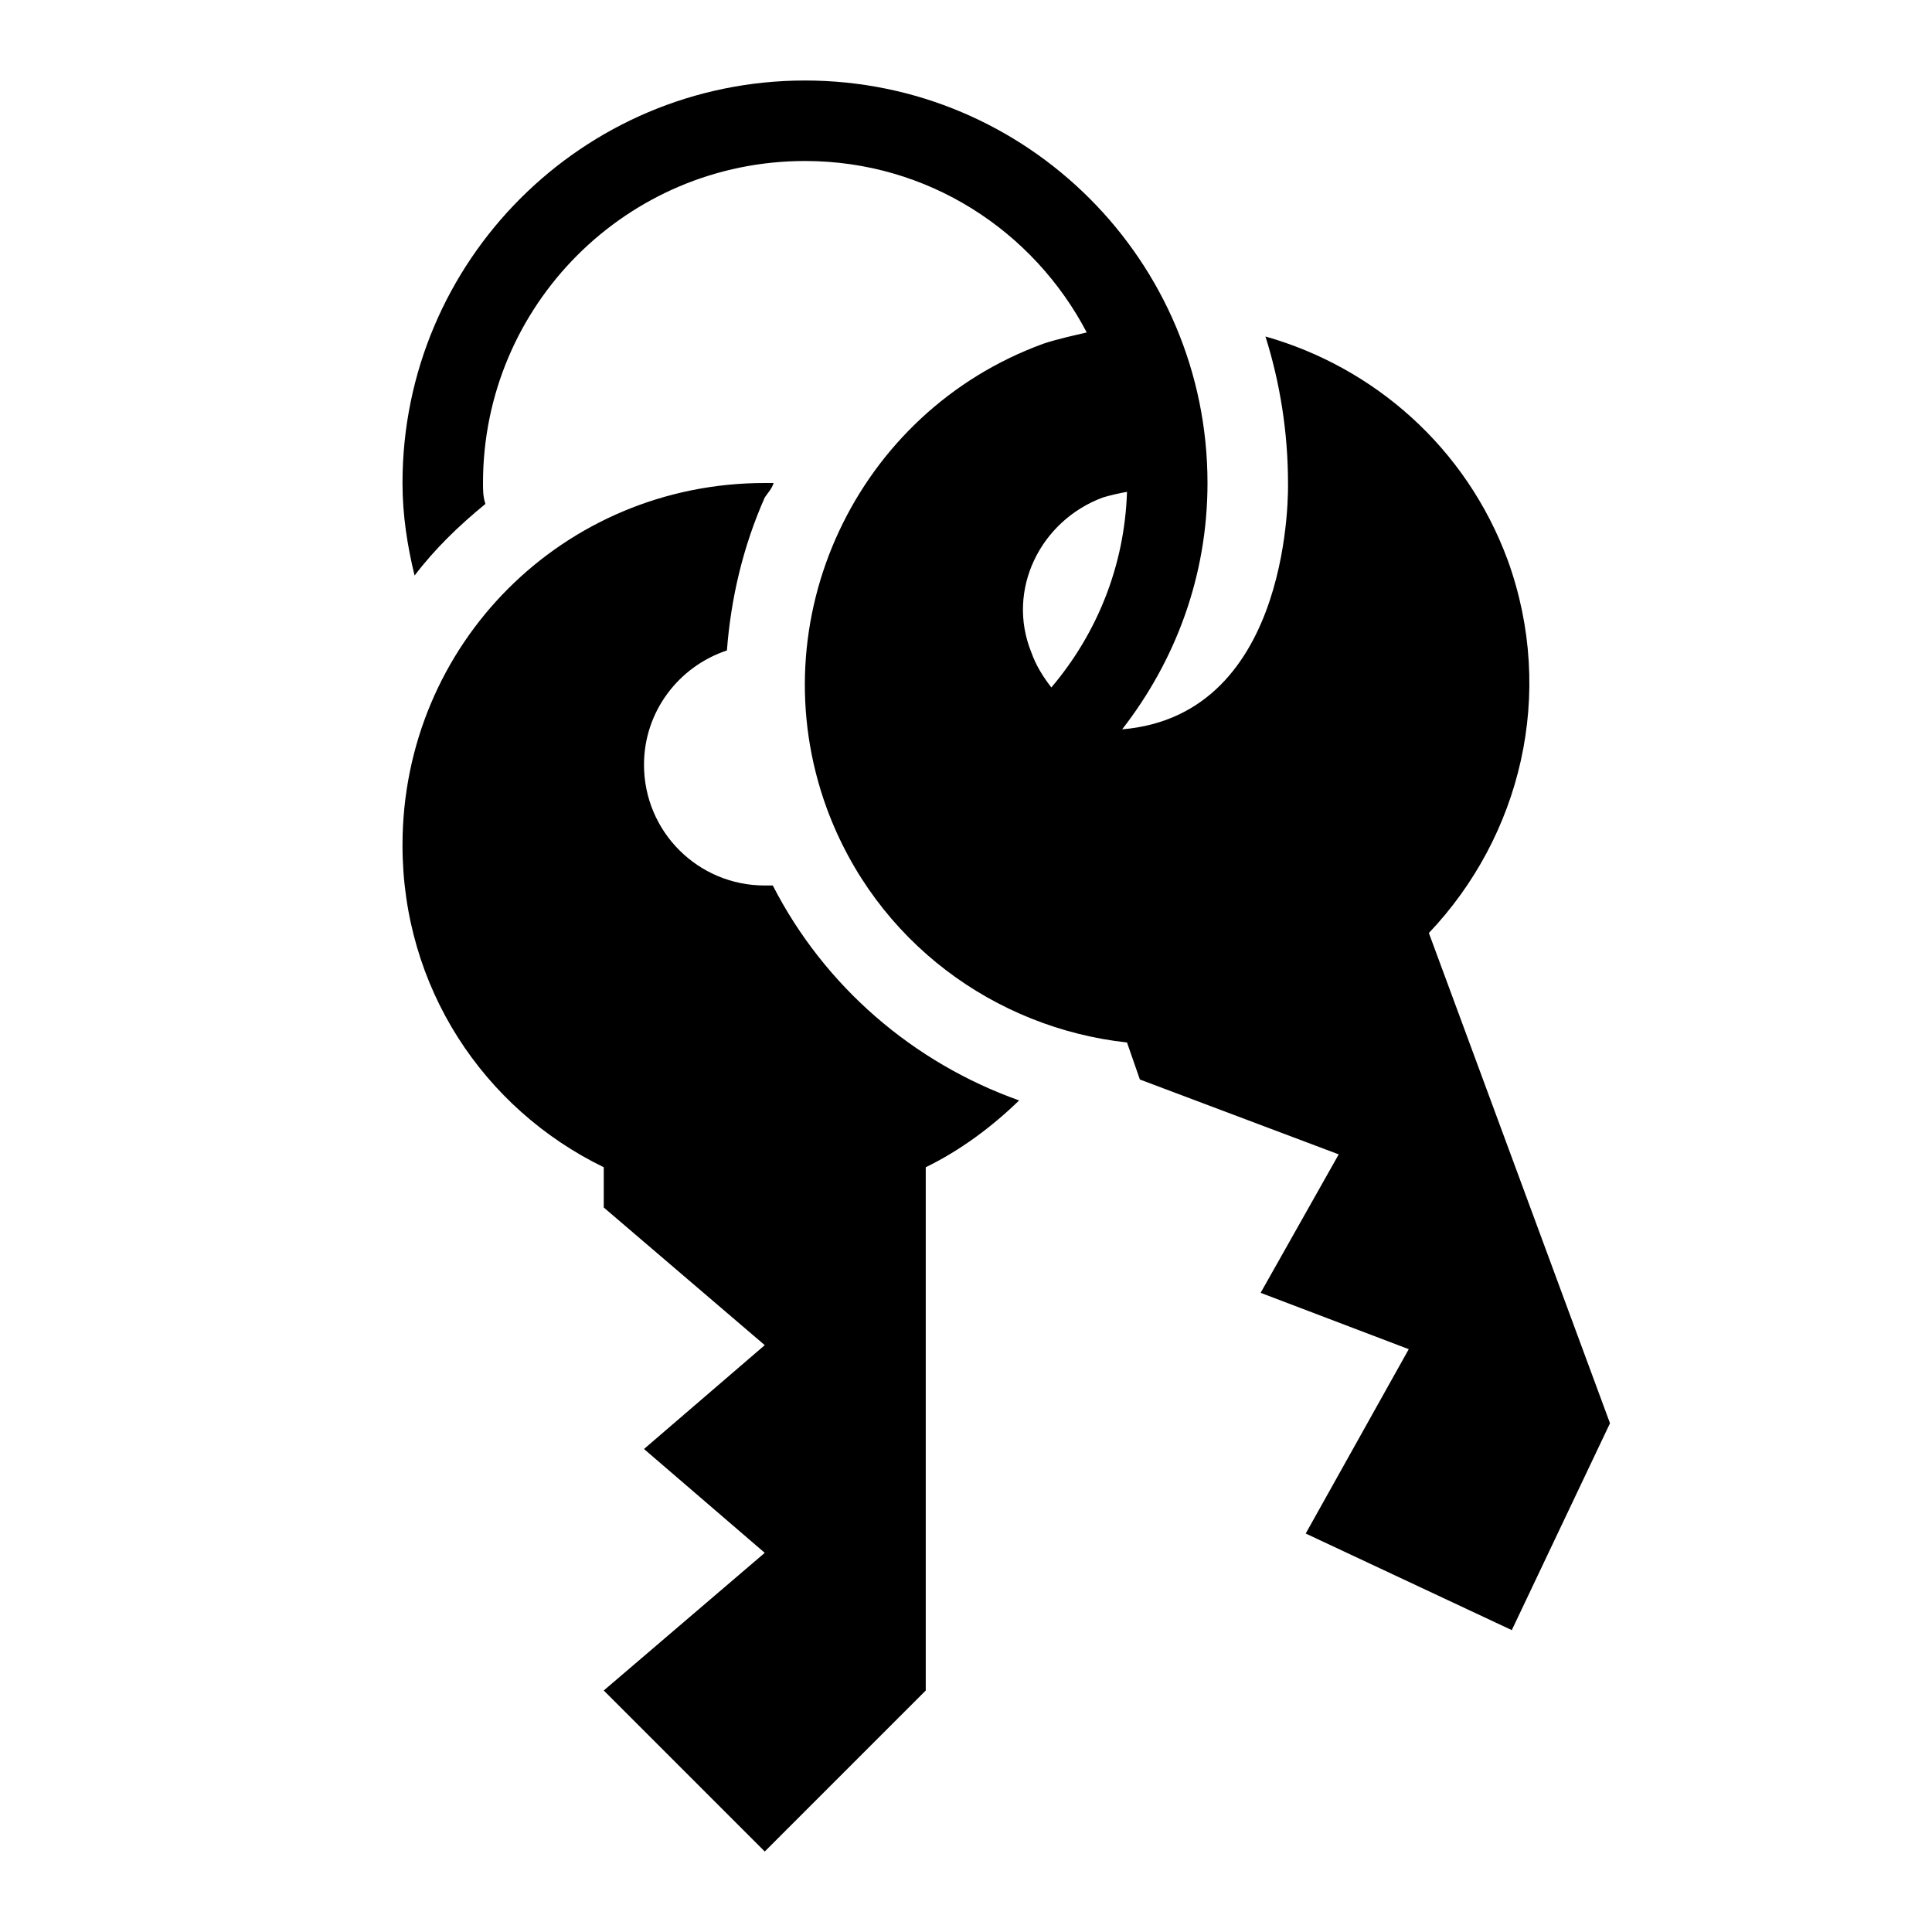
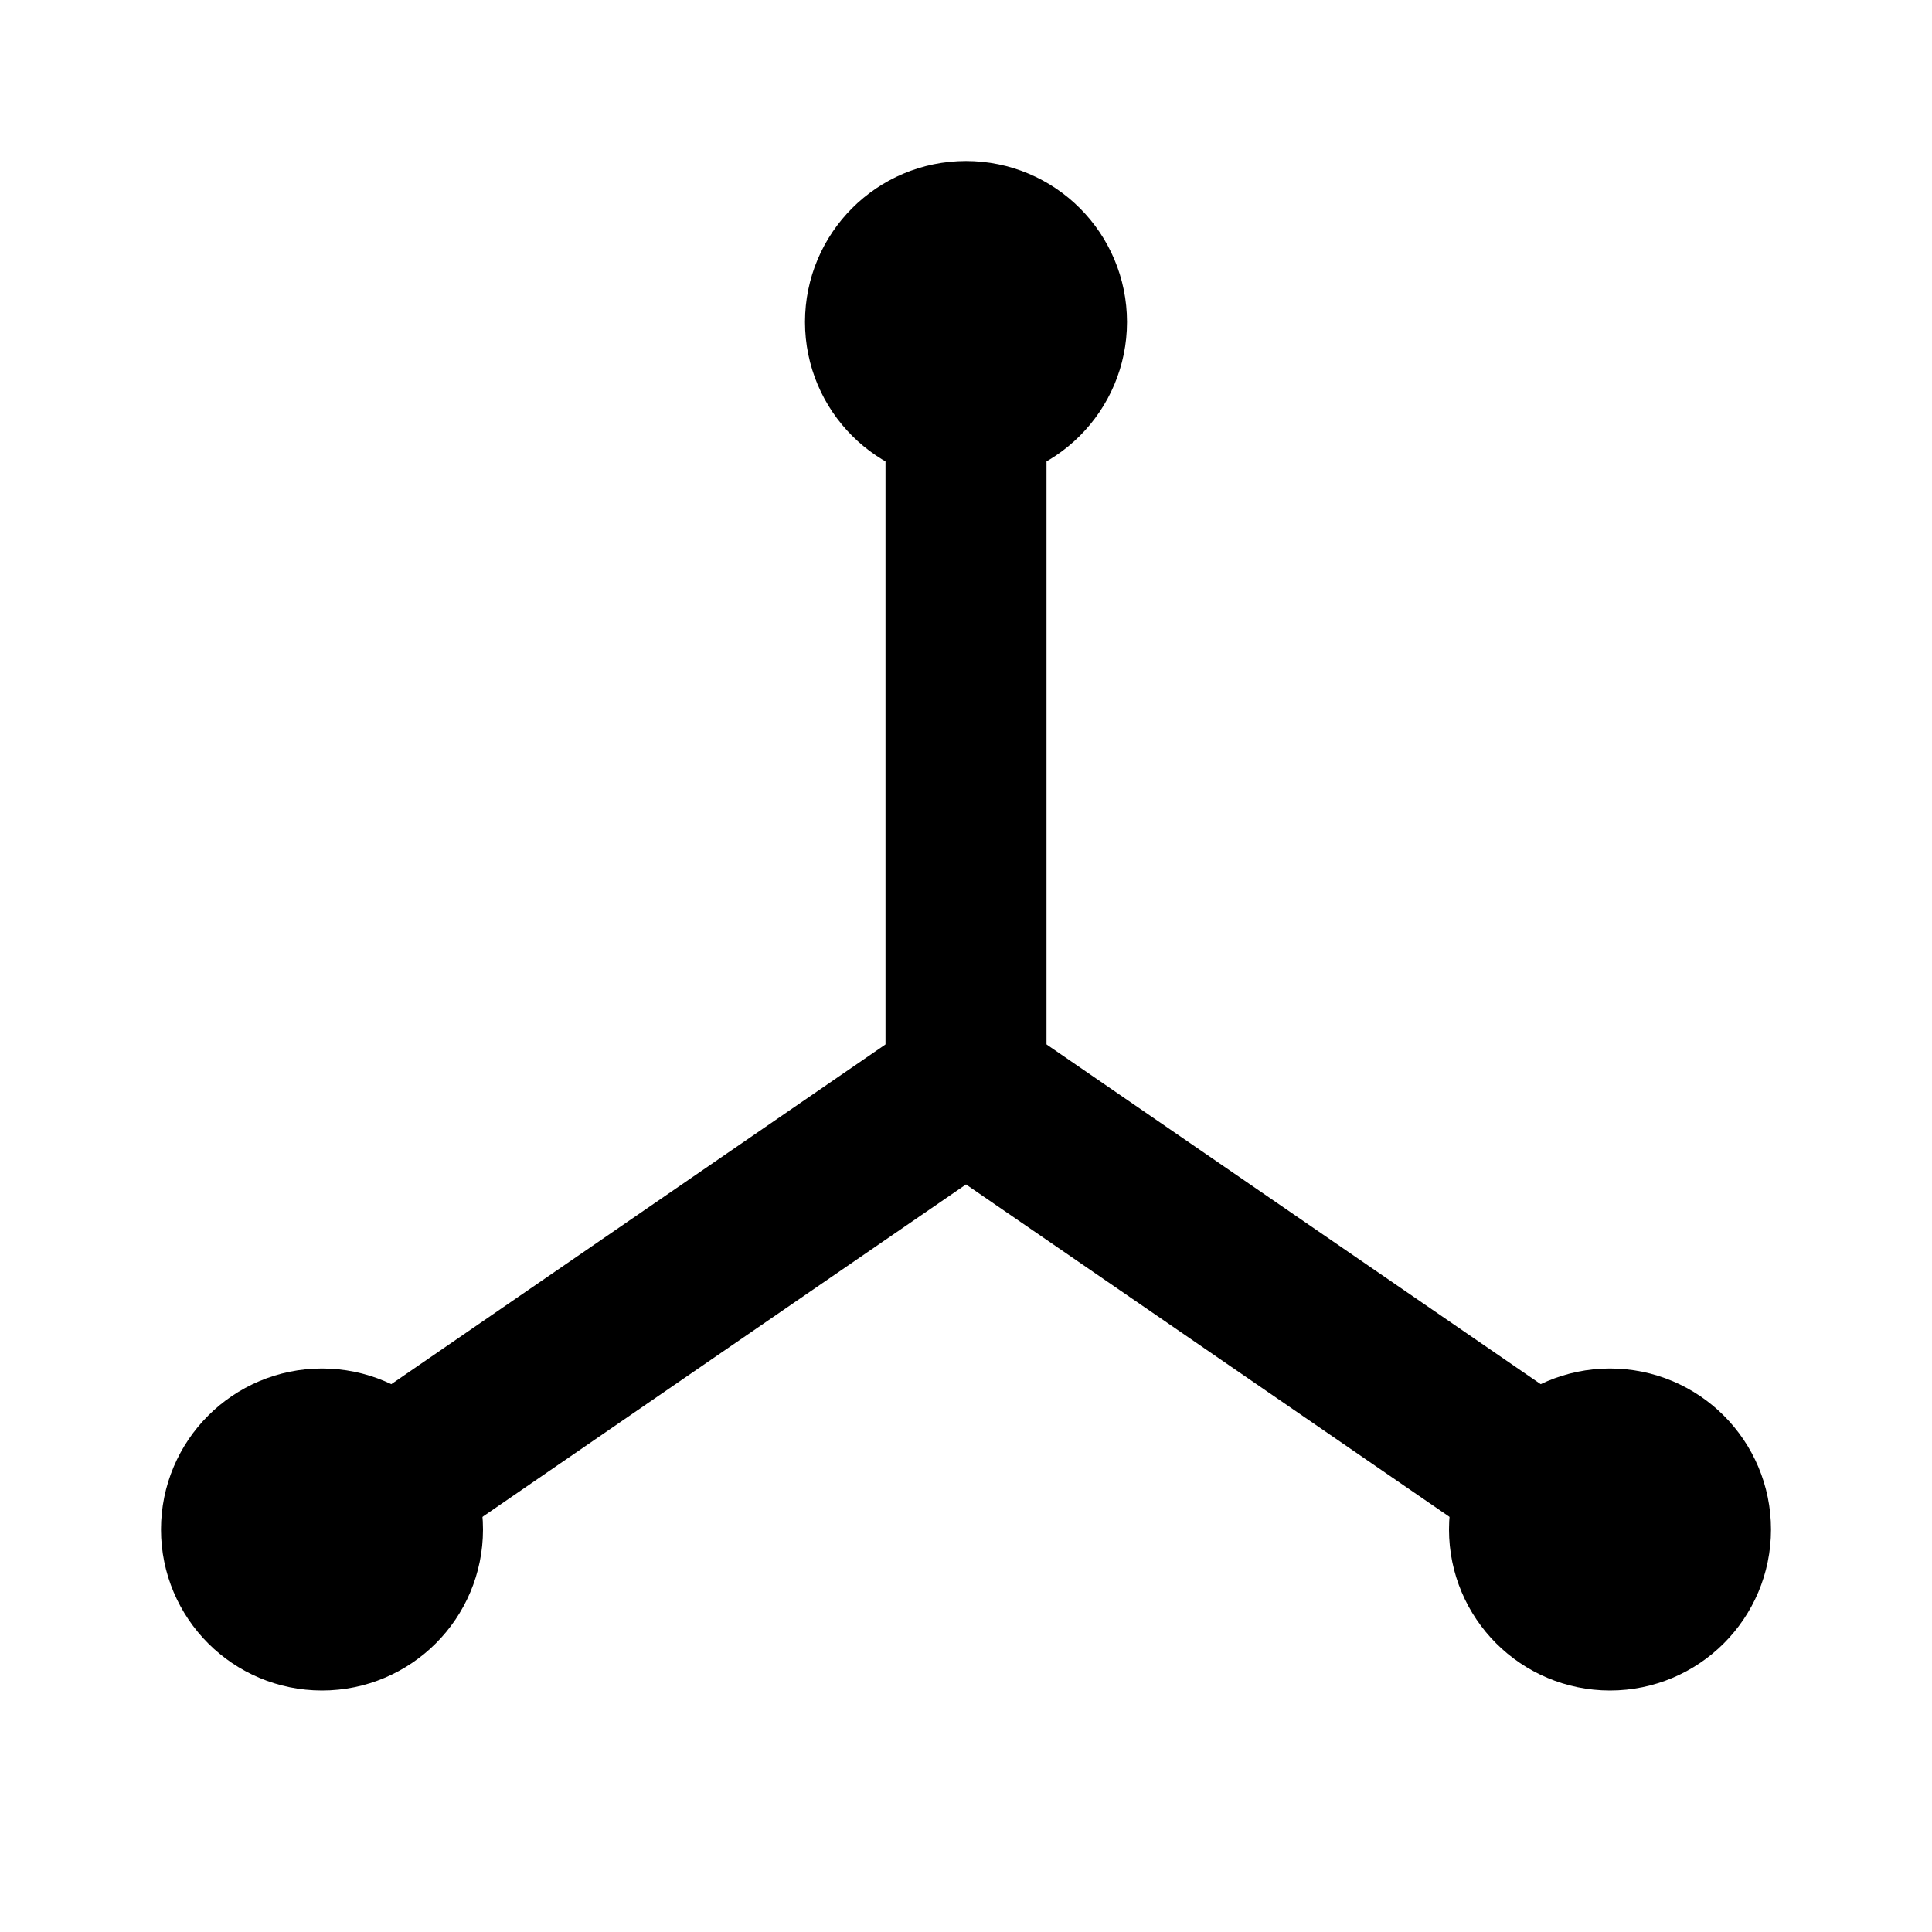
- <svg xmlns="http://www.w3.org/2000/svg" fill="currentColor" viewBox="0 0 24 24">
-   <path d="M12.66 13.67C12.32 14 11.93 14.29 11.5 14.5V21L9.5 23L7.5 21L9.5 19.29L8 18L9.5 16.71L7.5 15V14.5C6 13.77 5 12.26 5 10.5C5 8 7 6 9.5 6C9.54 6 9.58 6 9.61 6C9.59 6.07 9.54 6.12 9.5 6.18C9.23 6.79 9.08 7.43 9.03 8.08C8.43 8.28 8 8.84 8 9.5C8 10.33 8.67 11 9.5 11C9.53 11 9.57 11 9.6 11C10.24 12.25 11.34 13.2 12.66 13.67M16 6C16 5.37 15.9 4.75 15.72 4.18C17.06 4.56 18.21 5.55 18.73 6.96C19.33 8.62 18.89 10.39 17.75 11.59L20 17.68L18.78 20.25L16.22 19.05L17.5 16.76L15.66 16.06L16.63 14.34L14.16 13.41L14 12.95C12.36 12.77 10.88 11.7 10.27 10.04C9.42 7.71 10.63 5.12 12.96 4.27C13.14 4.21 13.33 4.17 13.5 4.13C12.84 2.87 11.53 2 10 2C7.79 2 6 3.79 6 6C6 6.09 6 6.17 6.03 6.26C5.7 6.53 5.4 6.82 5.15 7.15C5.06 6.78 5 6.4 5 6C5 3.24 7.24 1 10 1S15 3.24 15 6C15 7.16 14.6 8.21 13.94 9.06C16.08 8.88 16 6 16 6M12.81 8.1C12.87 8.27 12.96 8.41 13.06 8.54C13.62 7.88 13.97 7.04 14 6.11C13.89 6.13 13.8 6.15 13.7 6.18C12.92 6.47 12.5 7.33 12.81 8.1Z" />
+ <svg xmlns="http://www.w3.org/2000/svg" class="icon icon-tabler icon-tabler-gizmo" width="24" height="24" viewBox="0 0 24 24" stroke-width="2" stroke="currentColor" fill="none" stroke-linecap="round" stroke-linejoin="round">
+   <path stroke="none" d="M0 0h24v24H0z" fill="none" />
+   <path d="M20 19l-8 -5.5l-8 5.5" />
+   <path d="M12 4v9.5" />
+   <path d="M12 4m-1 0a1 1 0 1 0 2 0a1 1 0 1 0 -2 0" />
+   <path d="M4 19m-1 0a1 1 0 1 0 2 0a1 1 0 1 0 -2 0" />
+   <path d="M20 19m-1 0a1 1 0 1 0 2 0a1 1 0 1 0 -2 0" />
</svg>
